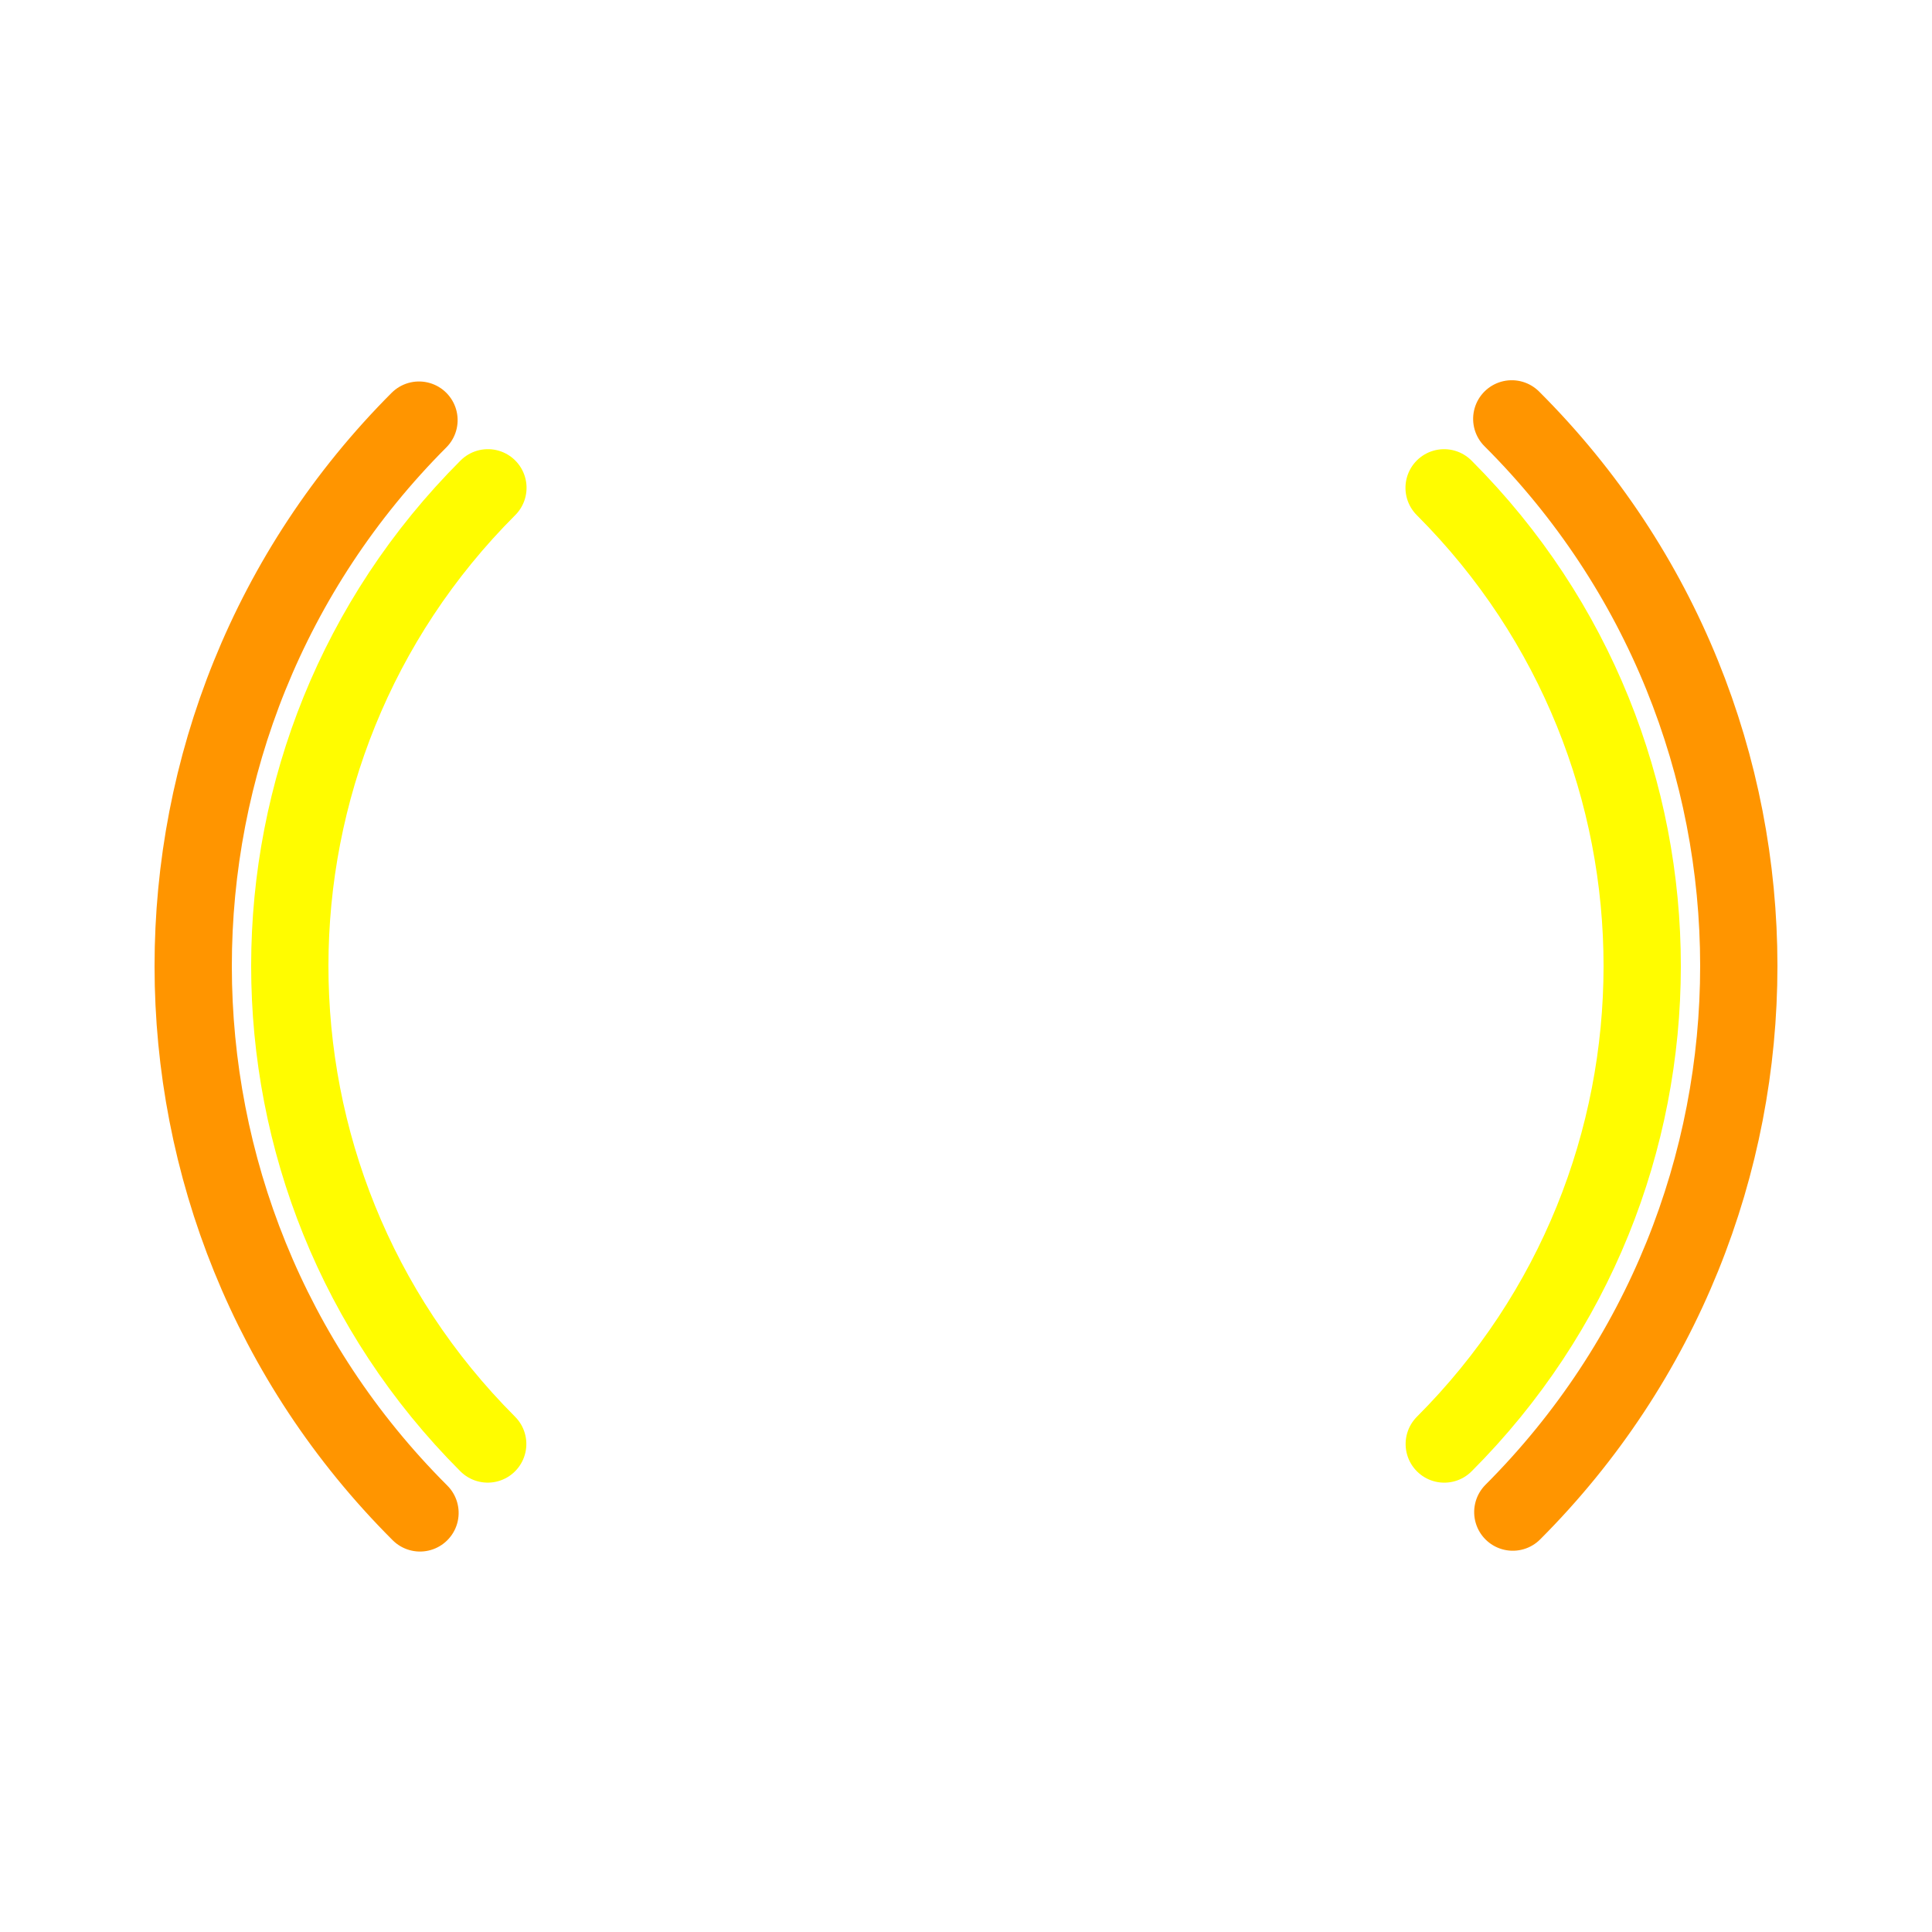
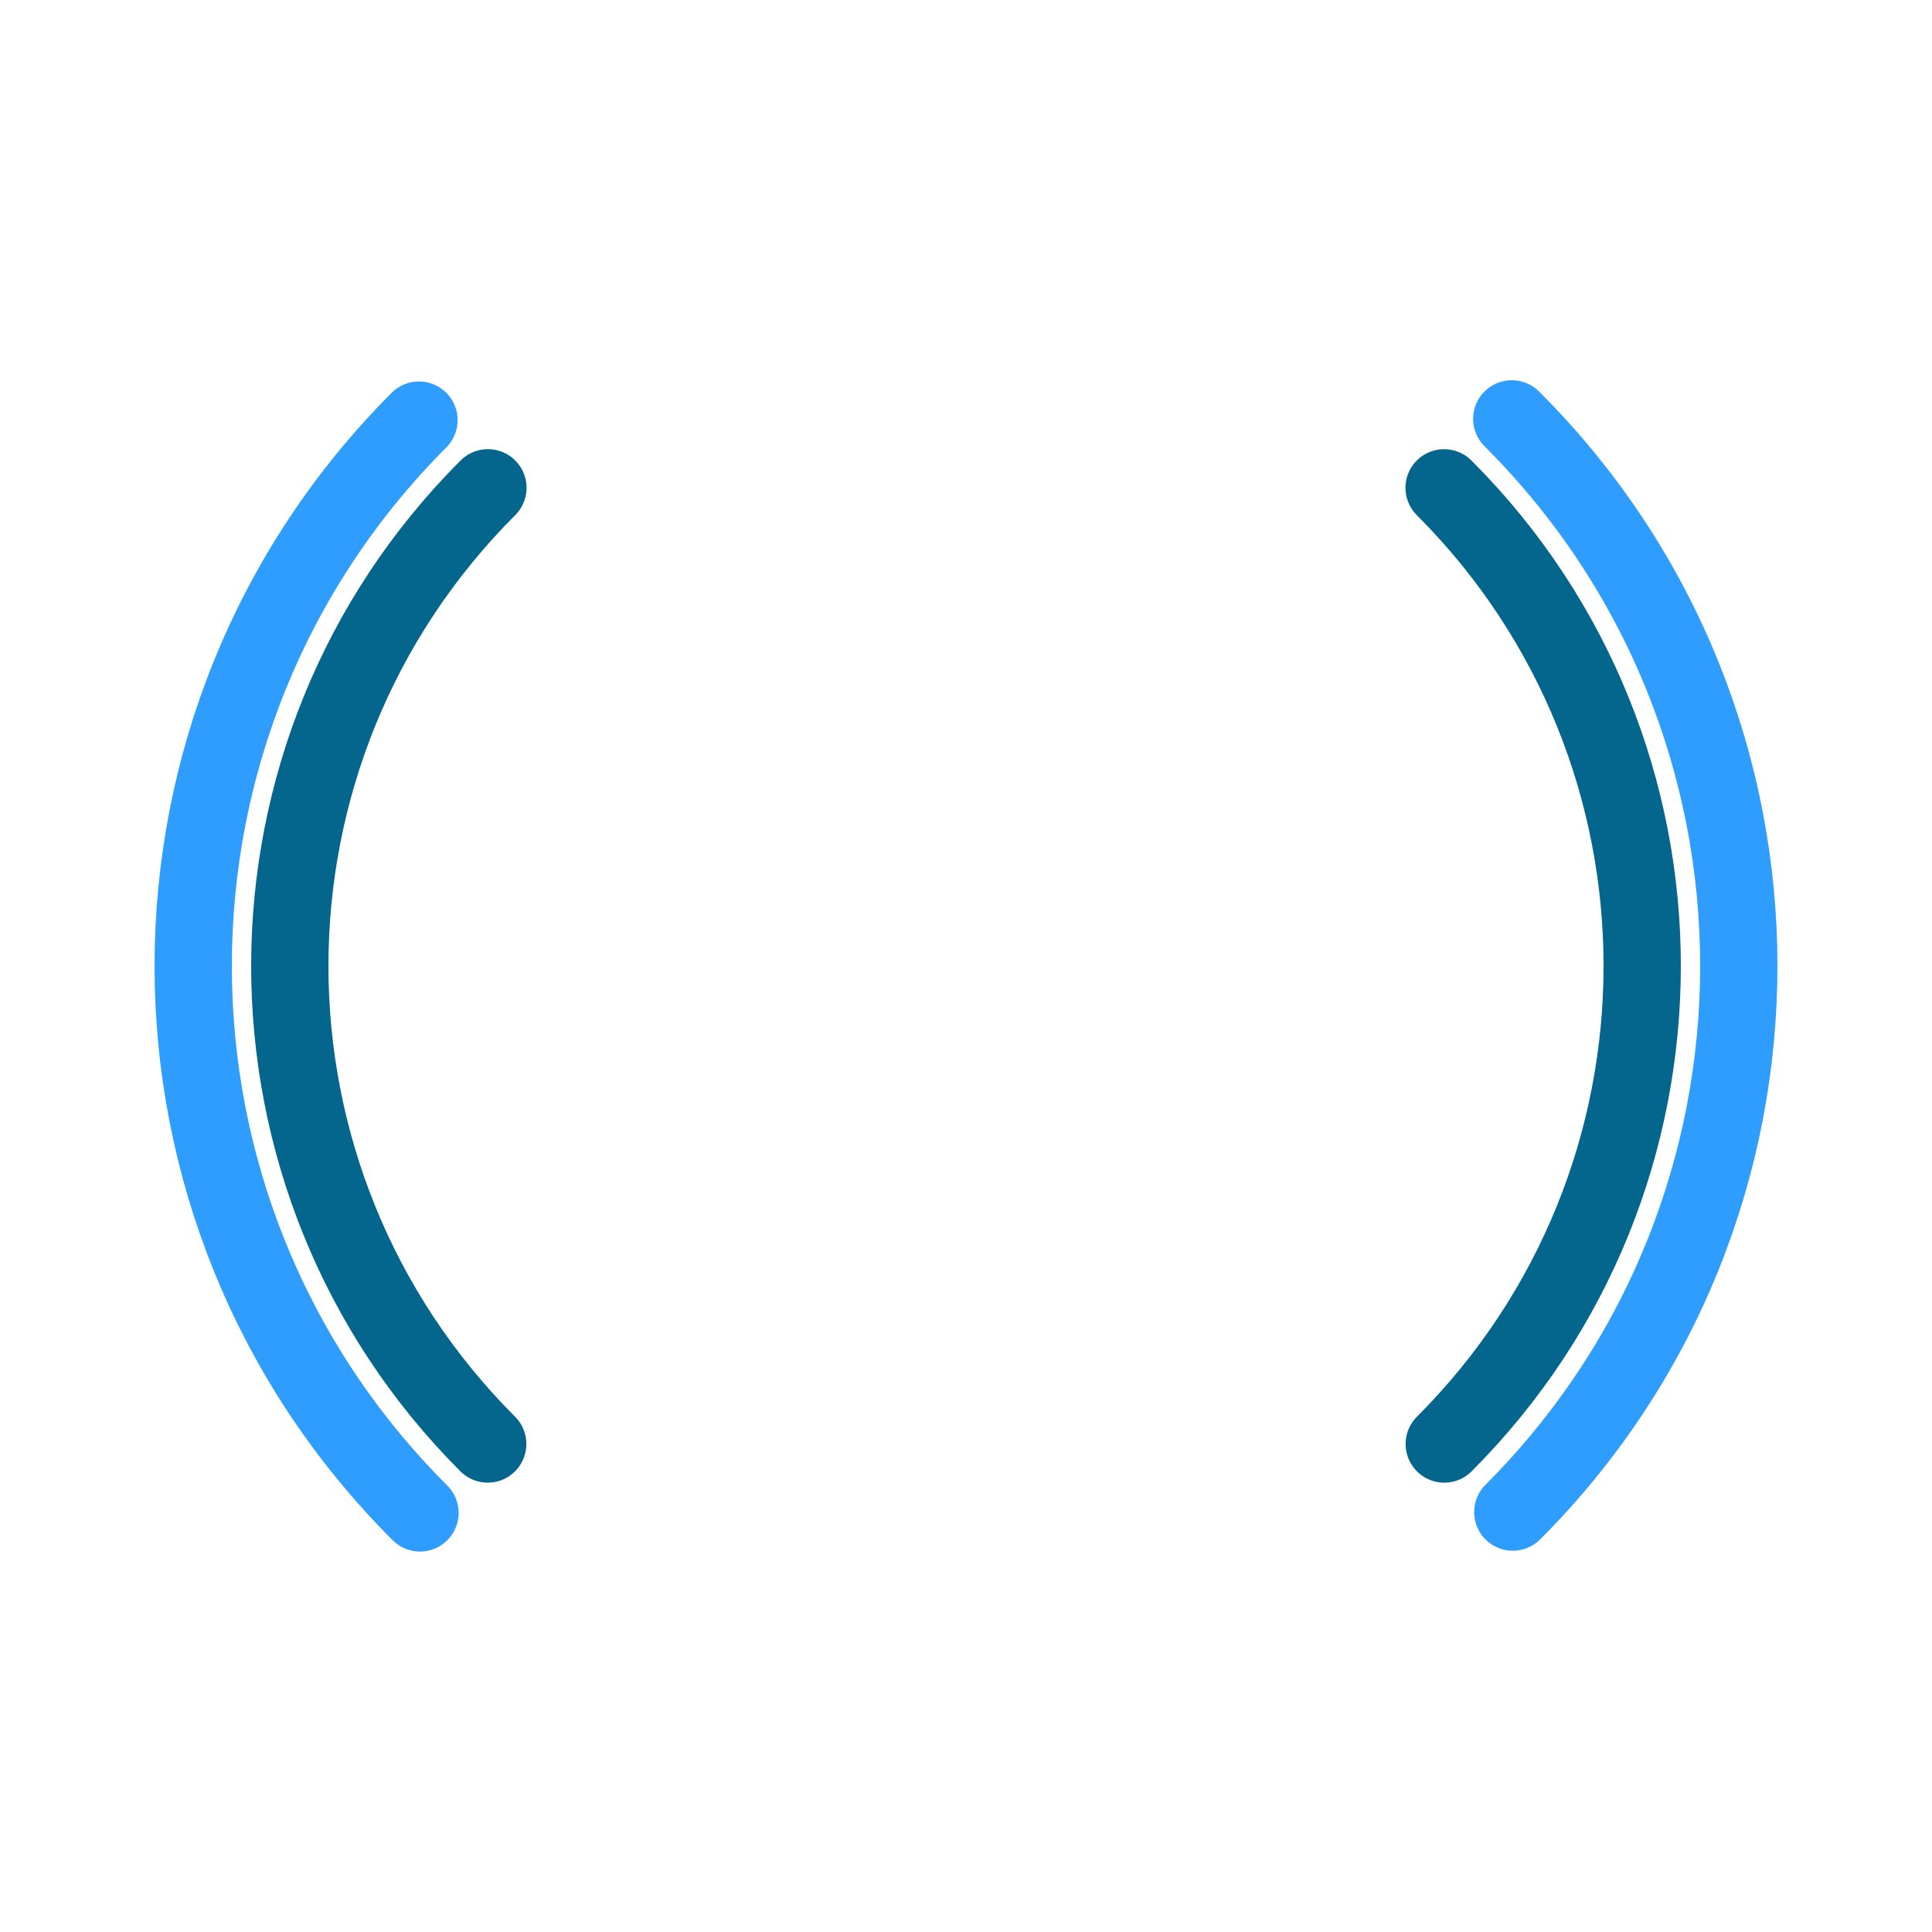
<svg xmlns="http://www.w3.org/2000/svg" width="100px" height="100px" viewBox="0 0 100 100" preserveAspectRatio="xMidYMid" class="lds-double-ring" style="background: none;">
-   <circle cx="50" cy="50" ng-attr-r="{{config.radius}}" ng-attr-stroke-width="{{config.width}}" ng-attr-stroke="{{config.c1}}" ng-attr-stroke-dasharray="{{config.dasharray}}" fill="none" stroke-linecap="round" r="40" stroke-width="4" stroke="#ff9500" stroke-dasharray="62.832 62.832" transform="rotate(314.973 50 50)">
+   <circle cx="50" cy="50" ng-attr-r="{{config.radius}}" ng-attr-stroke-width="{{config.width}}" ng-attr-stroke="{{config.c1}}" ng-attr-stroke-dasharray="{{config.dasharray}}" fill="none" stroke-linecap="round" r="40" stroke-width="4" stroke="#2f9dfe" stroke-dasharray="62.832 62.832" transform="rotate(314.973 50 50)">
    <animateTransform attributeName="transform" type="rotate" calcMode="linear" values="0 50 50;360 50 50" keyTimes="0;1" dur="2s" begin="0s" repeatCount="indefinite" />
  </circle>
-   <circle cx="50" cy="50" ng-attr-r="{{config.radius2}}" ng-attr-stroke-width="{{config.width}}" ng-attr-stroke="{{config.c2}}" ng-attr-stroke-dasharray="{{config.dasharray2}}" ng-attr-stroke-dashoffset="{{config.dashoffset2}}" fill="none" stroke-linecap="round" r="35" stroke-width="4" stroke="#fffc00" stroke-dasharray="54.978 54.978" stroke-dashoffset="54.978" transform="rotate(-314.973 50 50)">
+   <circle cx="50" cy="50" ng-attr-r="{{config.radius2}}" ng-attr-stroke-width="{{config.width}}" ng-attr-stroke="{{config.c2}}" ng-attr-stroke-dasharray="{{config.dasharray2}}" ng-attr-stroke-dashoffset="{{config.dashoffset2}}" fill="none" stroke-linecap="round" r="35" stroke-width="4" stroke="#05668d" stroke-dasharray="54.978 54.978" stroke-dashoffset="54.978" transform="rotate(-314.973 50 50)">
    <animateTransform attributeName="transform" type="rotate" calcMode="linear" values="0 50 50;-360 50 50" keyTimes="0;1" dur="2s" begin="0s" repeatCount="indefinite" />
  </circle>
</svg>
